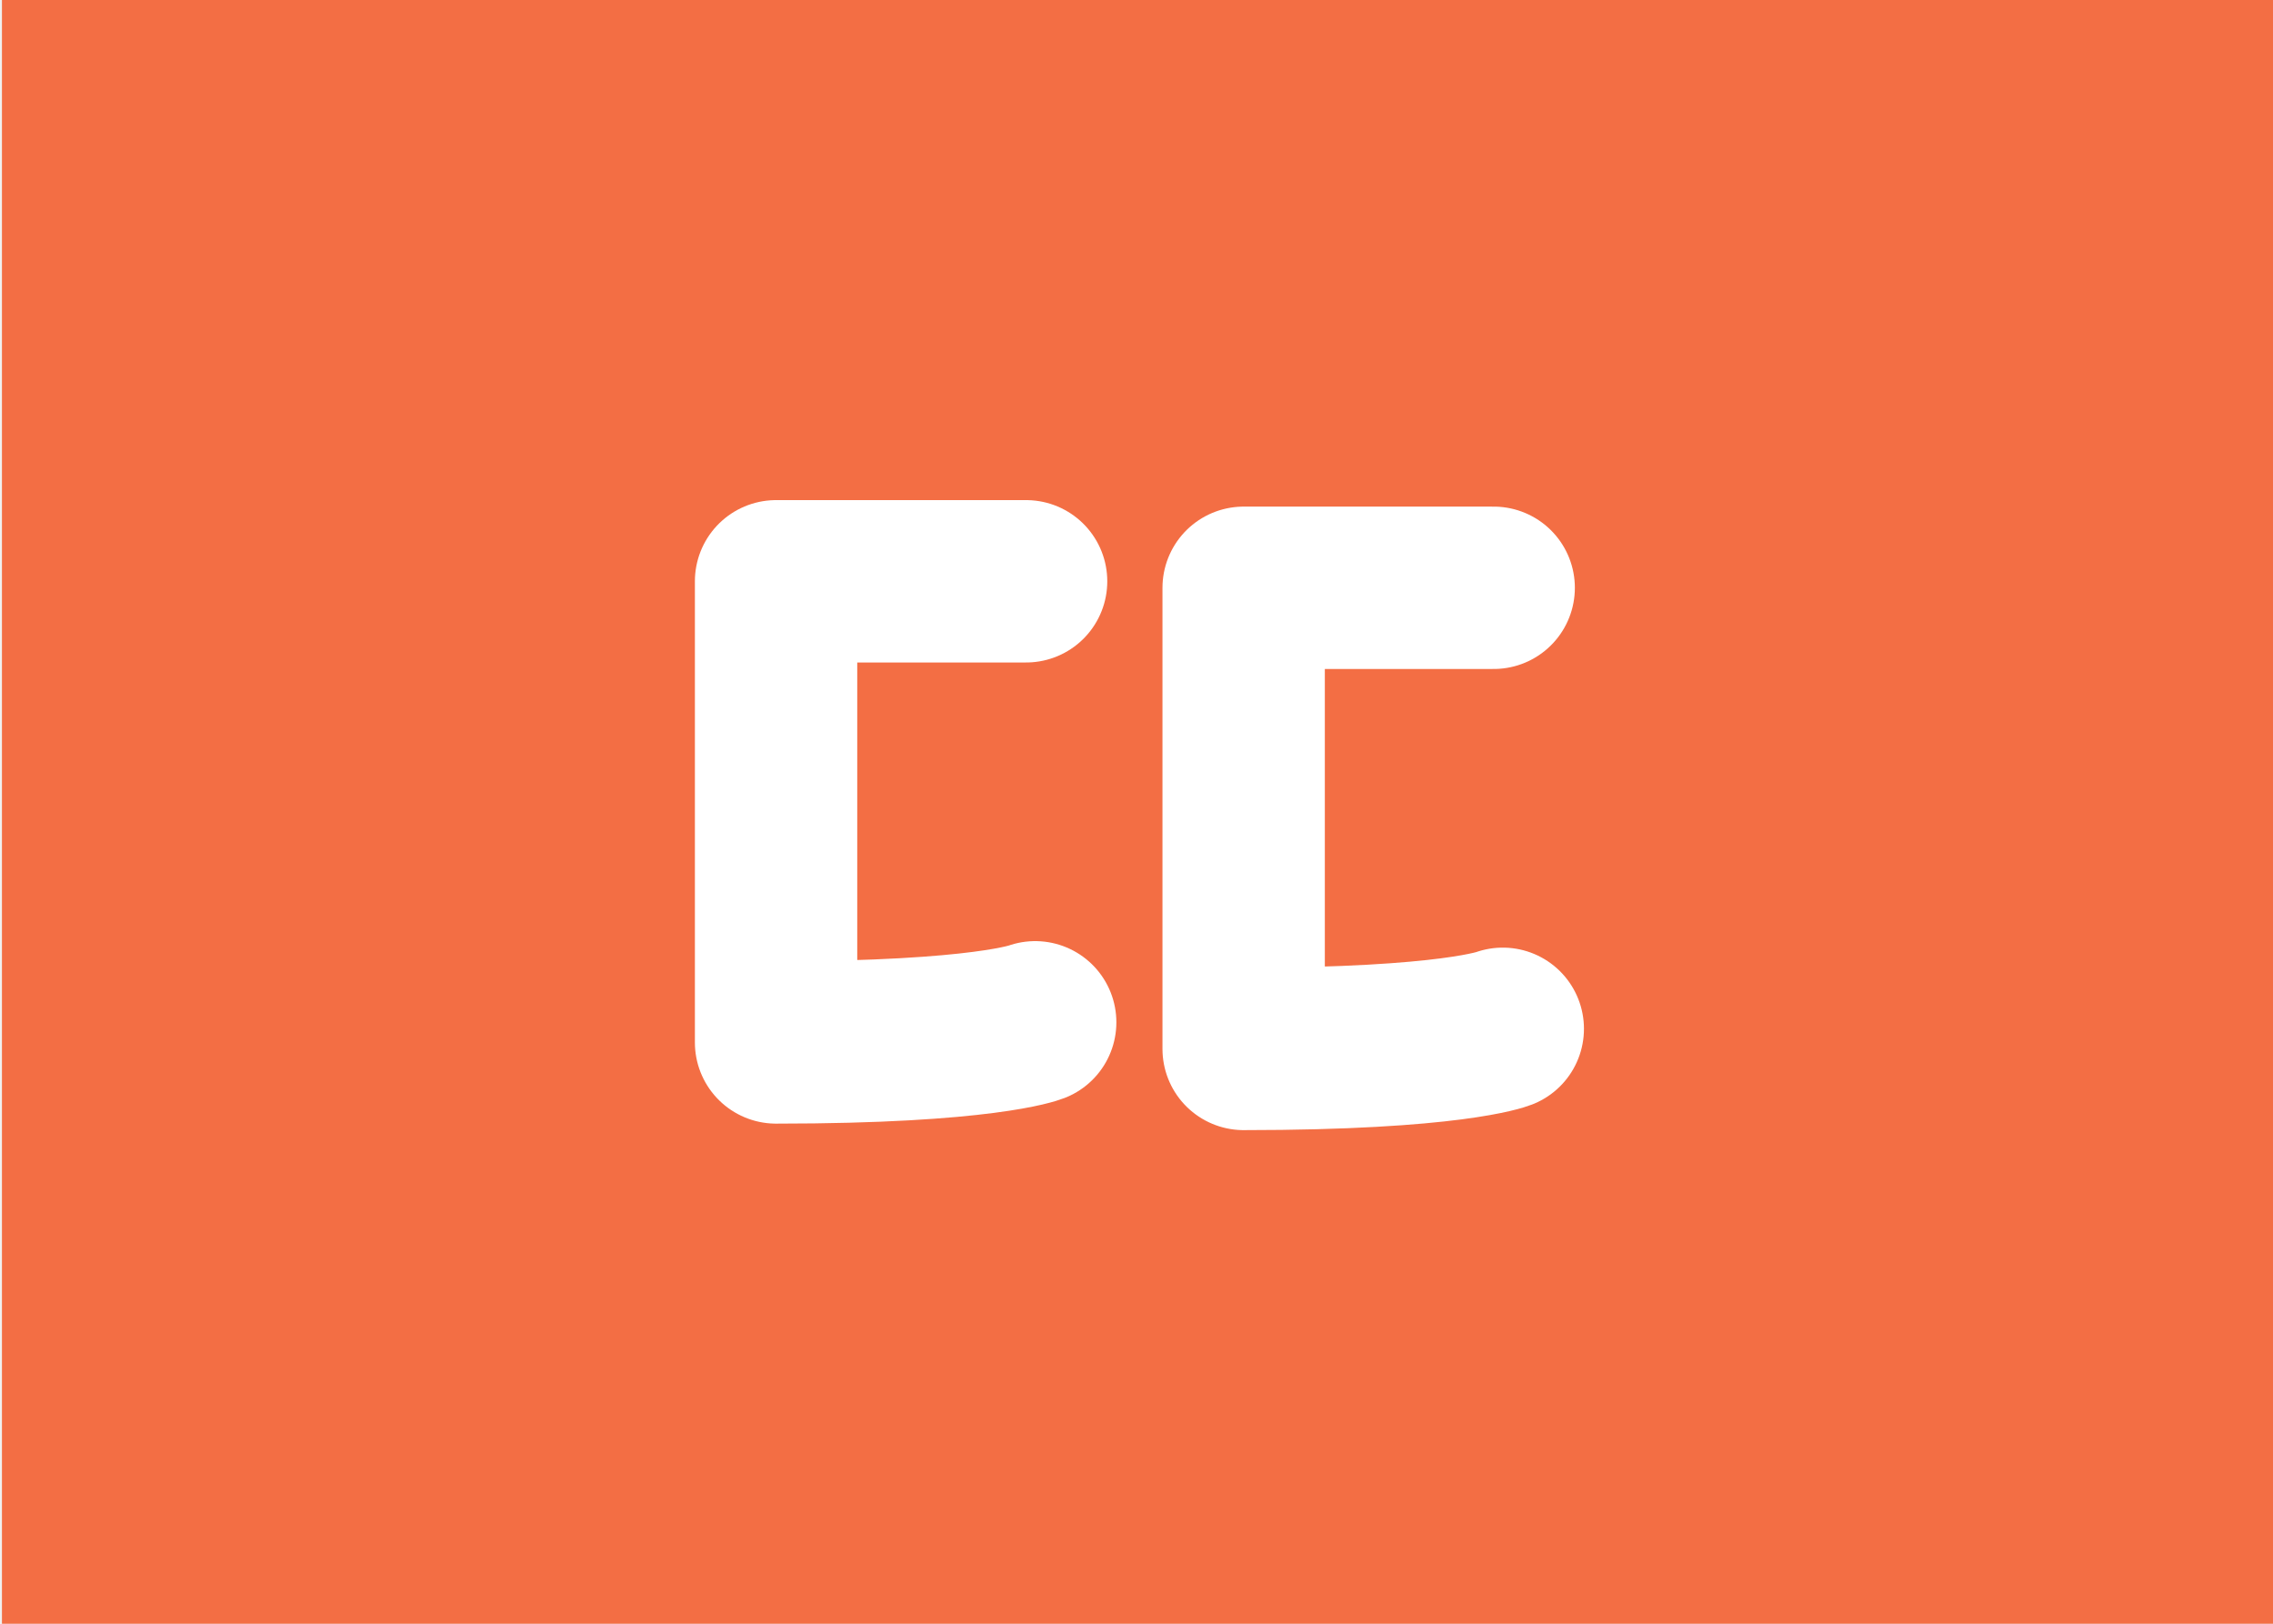
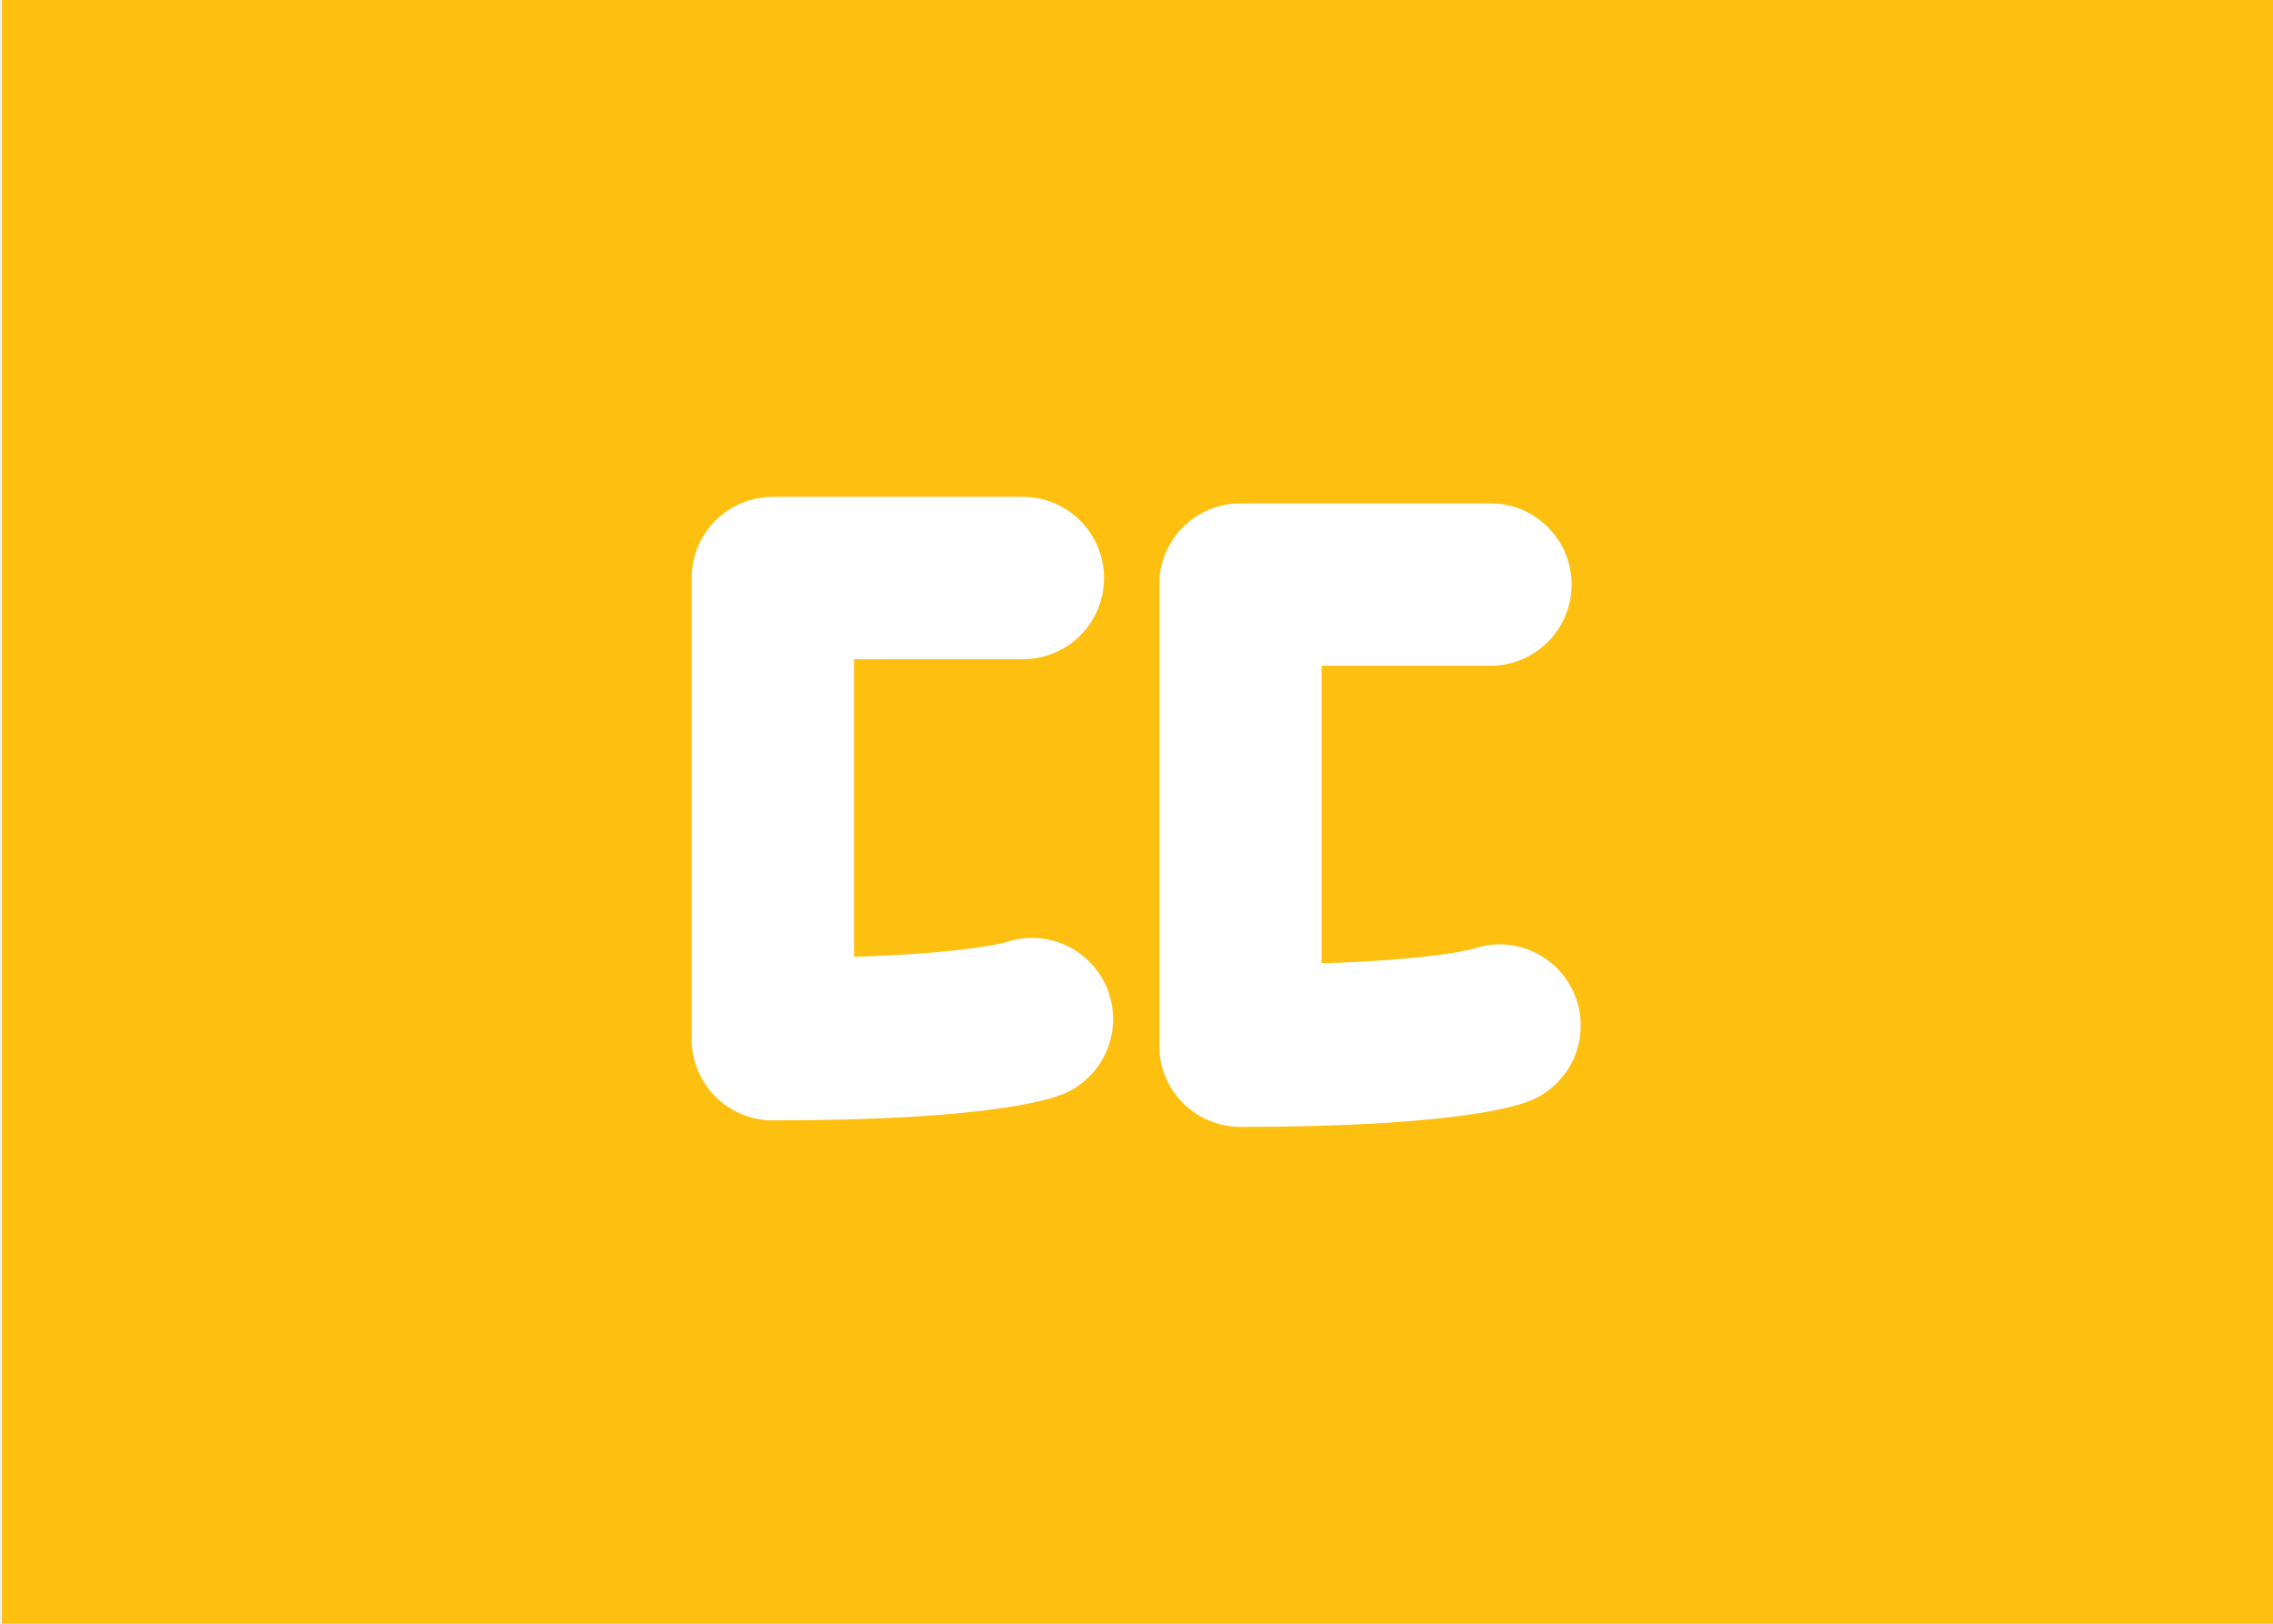
- <svg xmlns="http://www.w3.org/2000/svg" version="1.1" x="0px" y="0px" viewBox="0 0 350 250" enable-background="new 0 0 350 250" xml:space="preserve">
-   <g id="Layer_1">
-     <rect x="0.3" fill="#F36E44" width="350" height="250" />
+ <svg xmlns="http://www.w3.org/2000/svg" version="1.1" id="Layer_1" x="0px" y="0px" viewBox="0 0 350 250" enable-background="new 0 0 350 250" xml:space="preserve">
+   <g id="Layer_1_1_">
+     <rect x="0.3" fill="#FDC010" width="350" height="250" />
  </g>
  <g id="Layer_4">
    <g>
      <g>
-         <path fill="none" stroke="#FFFFFF" stroke-width="25" stroke-linecap="round" stroke-linejoin="round" stroke-miterlimit="10" d="     M159.4,157.4c0,0-7.9,3.1-39.9,3.1v-71H158" />
+         <path fill="none" stroke="#FFFFFF" stroke-width="25" stroke-linecap="round" stroke-linejoin="round" stroke-miterlimit="10" d="     M158.9,156.9c0,0-7.9,3.1-39.9,3.1V89h38.5" />
      </g>
      <g>
-         <path fill="none" stroke="#FFFFFF" stroke-width="25" stroke-linecap="round" stroke-linejoin="round" stroke-miterlimit="10" d="     M231.4,158.4c0,0-7.9,3.1-39.9,3.1v-71H230" />
+         <path fill="none" stroke="#FFFFFF" stroke-width="25" stroke-linecap="round" stroke-linejoin="round" stroke-miterlimit="10" d="     M230.9,157.9c0,0-7.9,3.1-39.9,3.1V90h38.5" />
      </g>
    </g>
  </g>
</svg>
